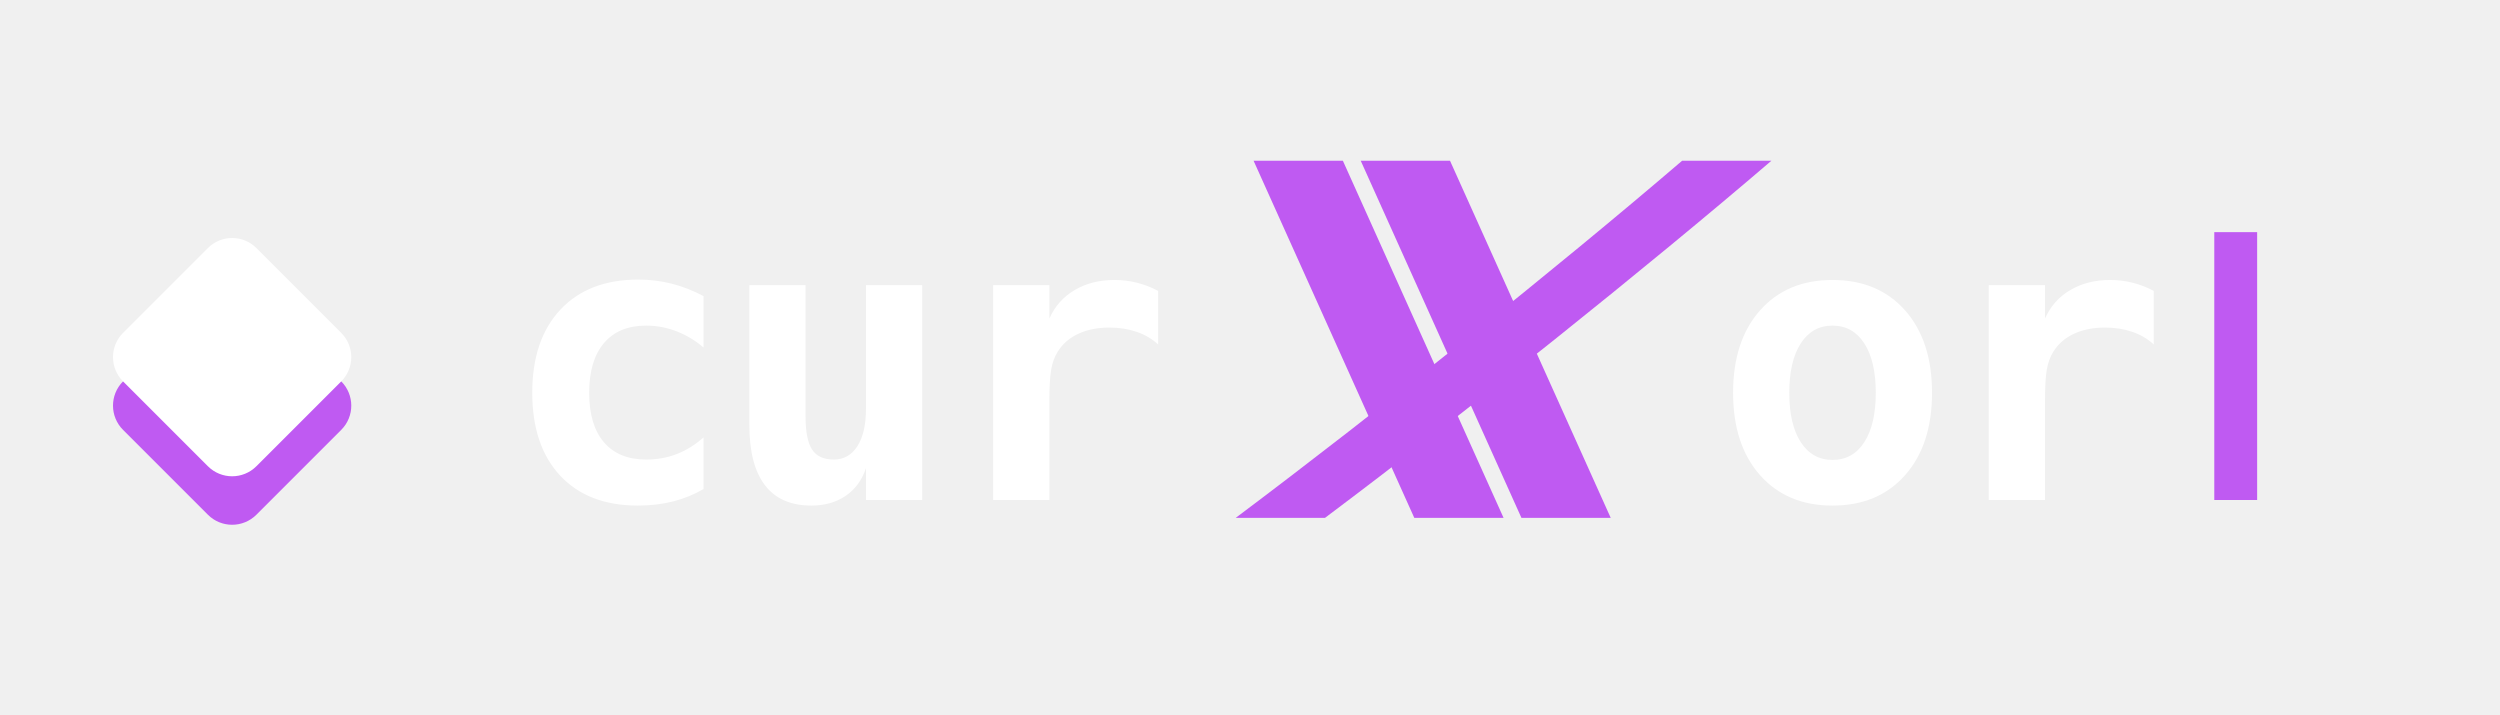
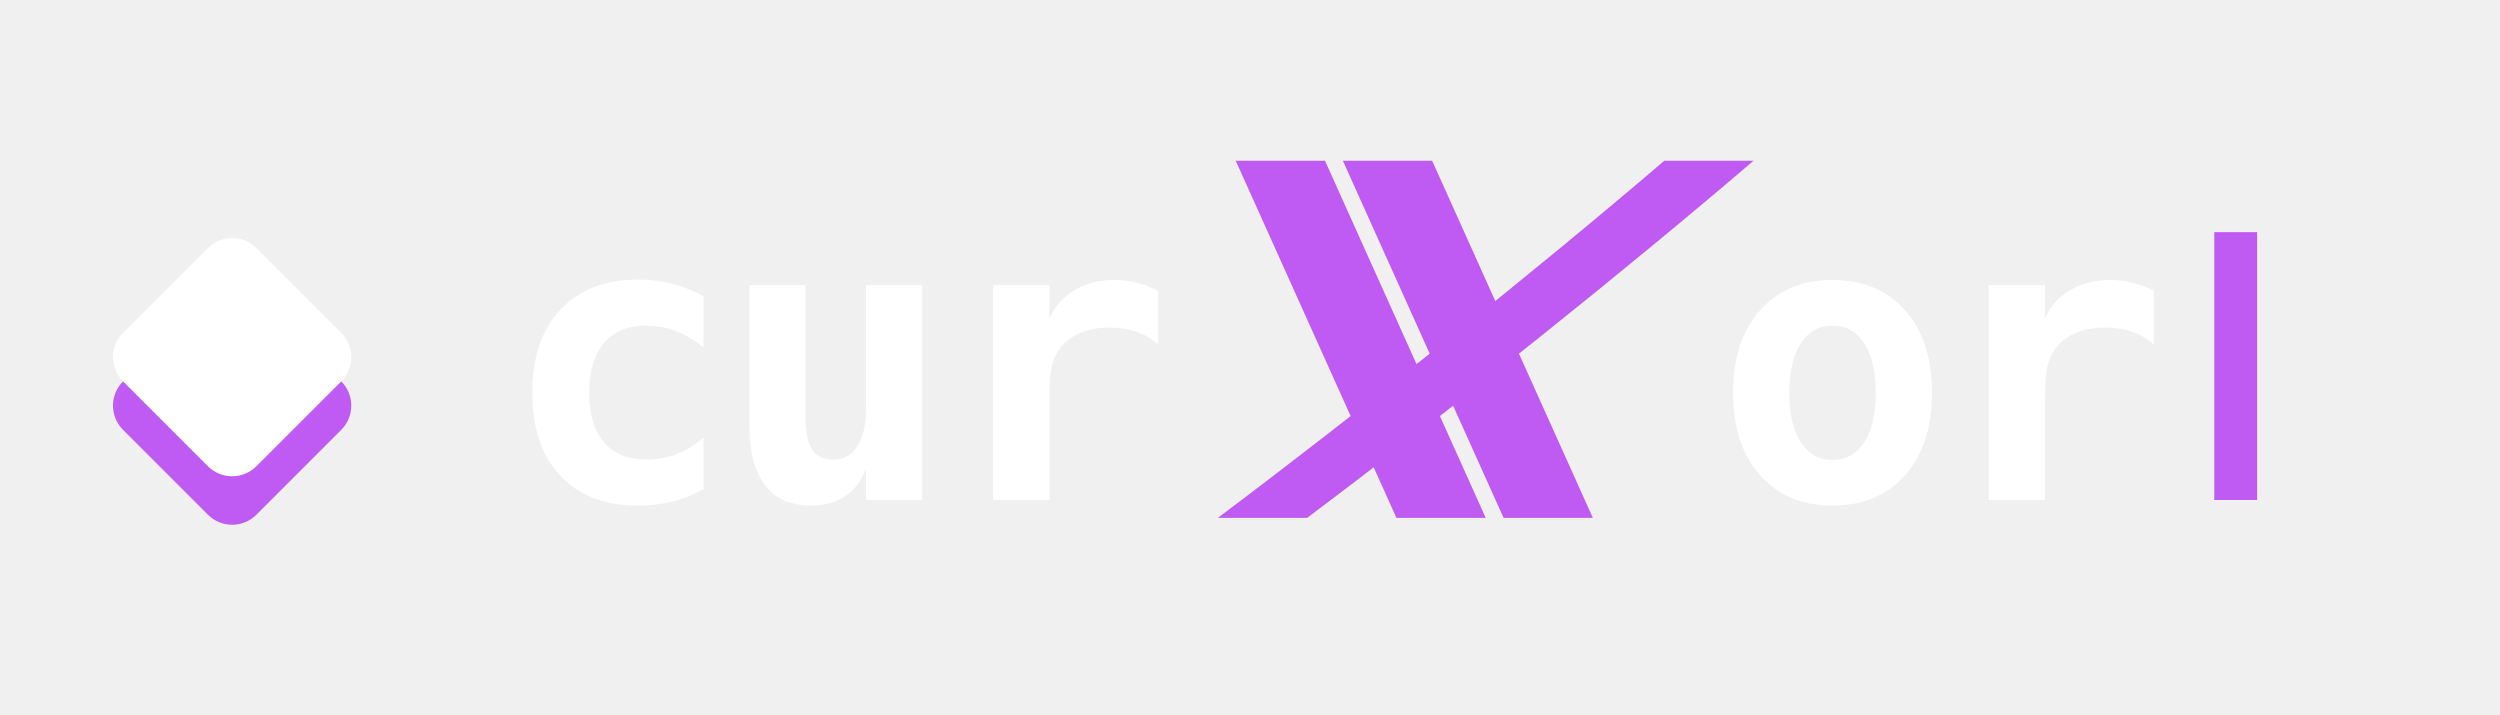
<svg xmlns="http://www.w3.org/2000/svg" viewBox="0 0 700 200" fill="none" role="img" aria-label="CurXor">
  <g transform="translate(65, 100)">
    <g transform="scale(1.2)">
      <rect x="-22" y="-22" width="44" height="44" rx="8" transform="rotate(45) translate(8, 8)" fill="#BF5AF2" />
      <rect x="-22" y="-22" width="44" height="44" rx="8" transform="rotate(45)" fill="#FFFFFF" />
    </g>
  </g>
  <text x="140" y="140" font-family="JetBrains Mono, ui-monospace, monospace" font-size="110" font-weight="800" fill="#FFFFFF" letter-spacing="-5">cur</text>
  <g transform="translate(350, 45)">
-     <g transform="translate(16, 0)">
+     <g transform="translate(11, 0)">
      <path d="M 10 0 L 55 100 L 30 100 L -15 0 Z" fill="#BF5AF2" />
      <path d="M 40 0 L 85 100 L 60 100 L 15 0 Z" fill="#BF5AF2" />
      <path d="M 105 0 C 70 30 20 70 -20 100 L 5 100 C 45 70 95 30 130 0 Z" fill="#BF5AF2" />
    </g>
  </g>
  <text x="480" y="140" font-family="JetBrains Mono, ui-monospace, monospace" font-size="110" font-weight="800" fill="#FFFFFF" letter-spacing="-5">or</text>
  <rect x="620" y="65" width="12" height="75" fill="#BF5AF2" />
</svg>
